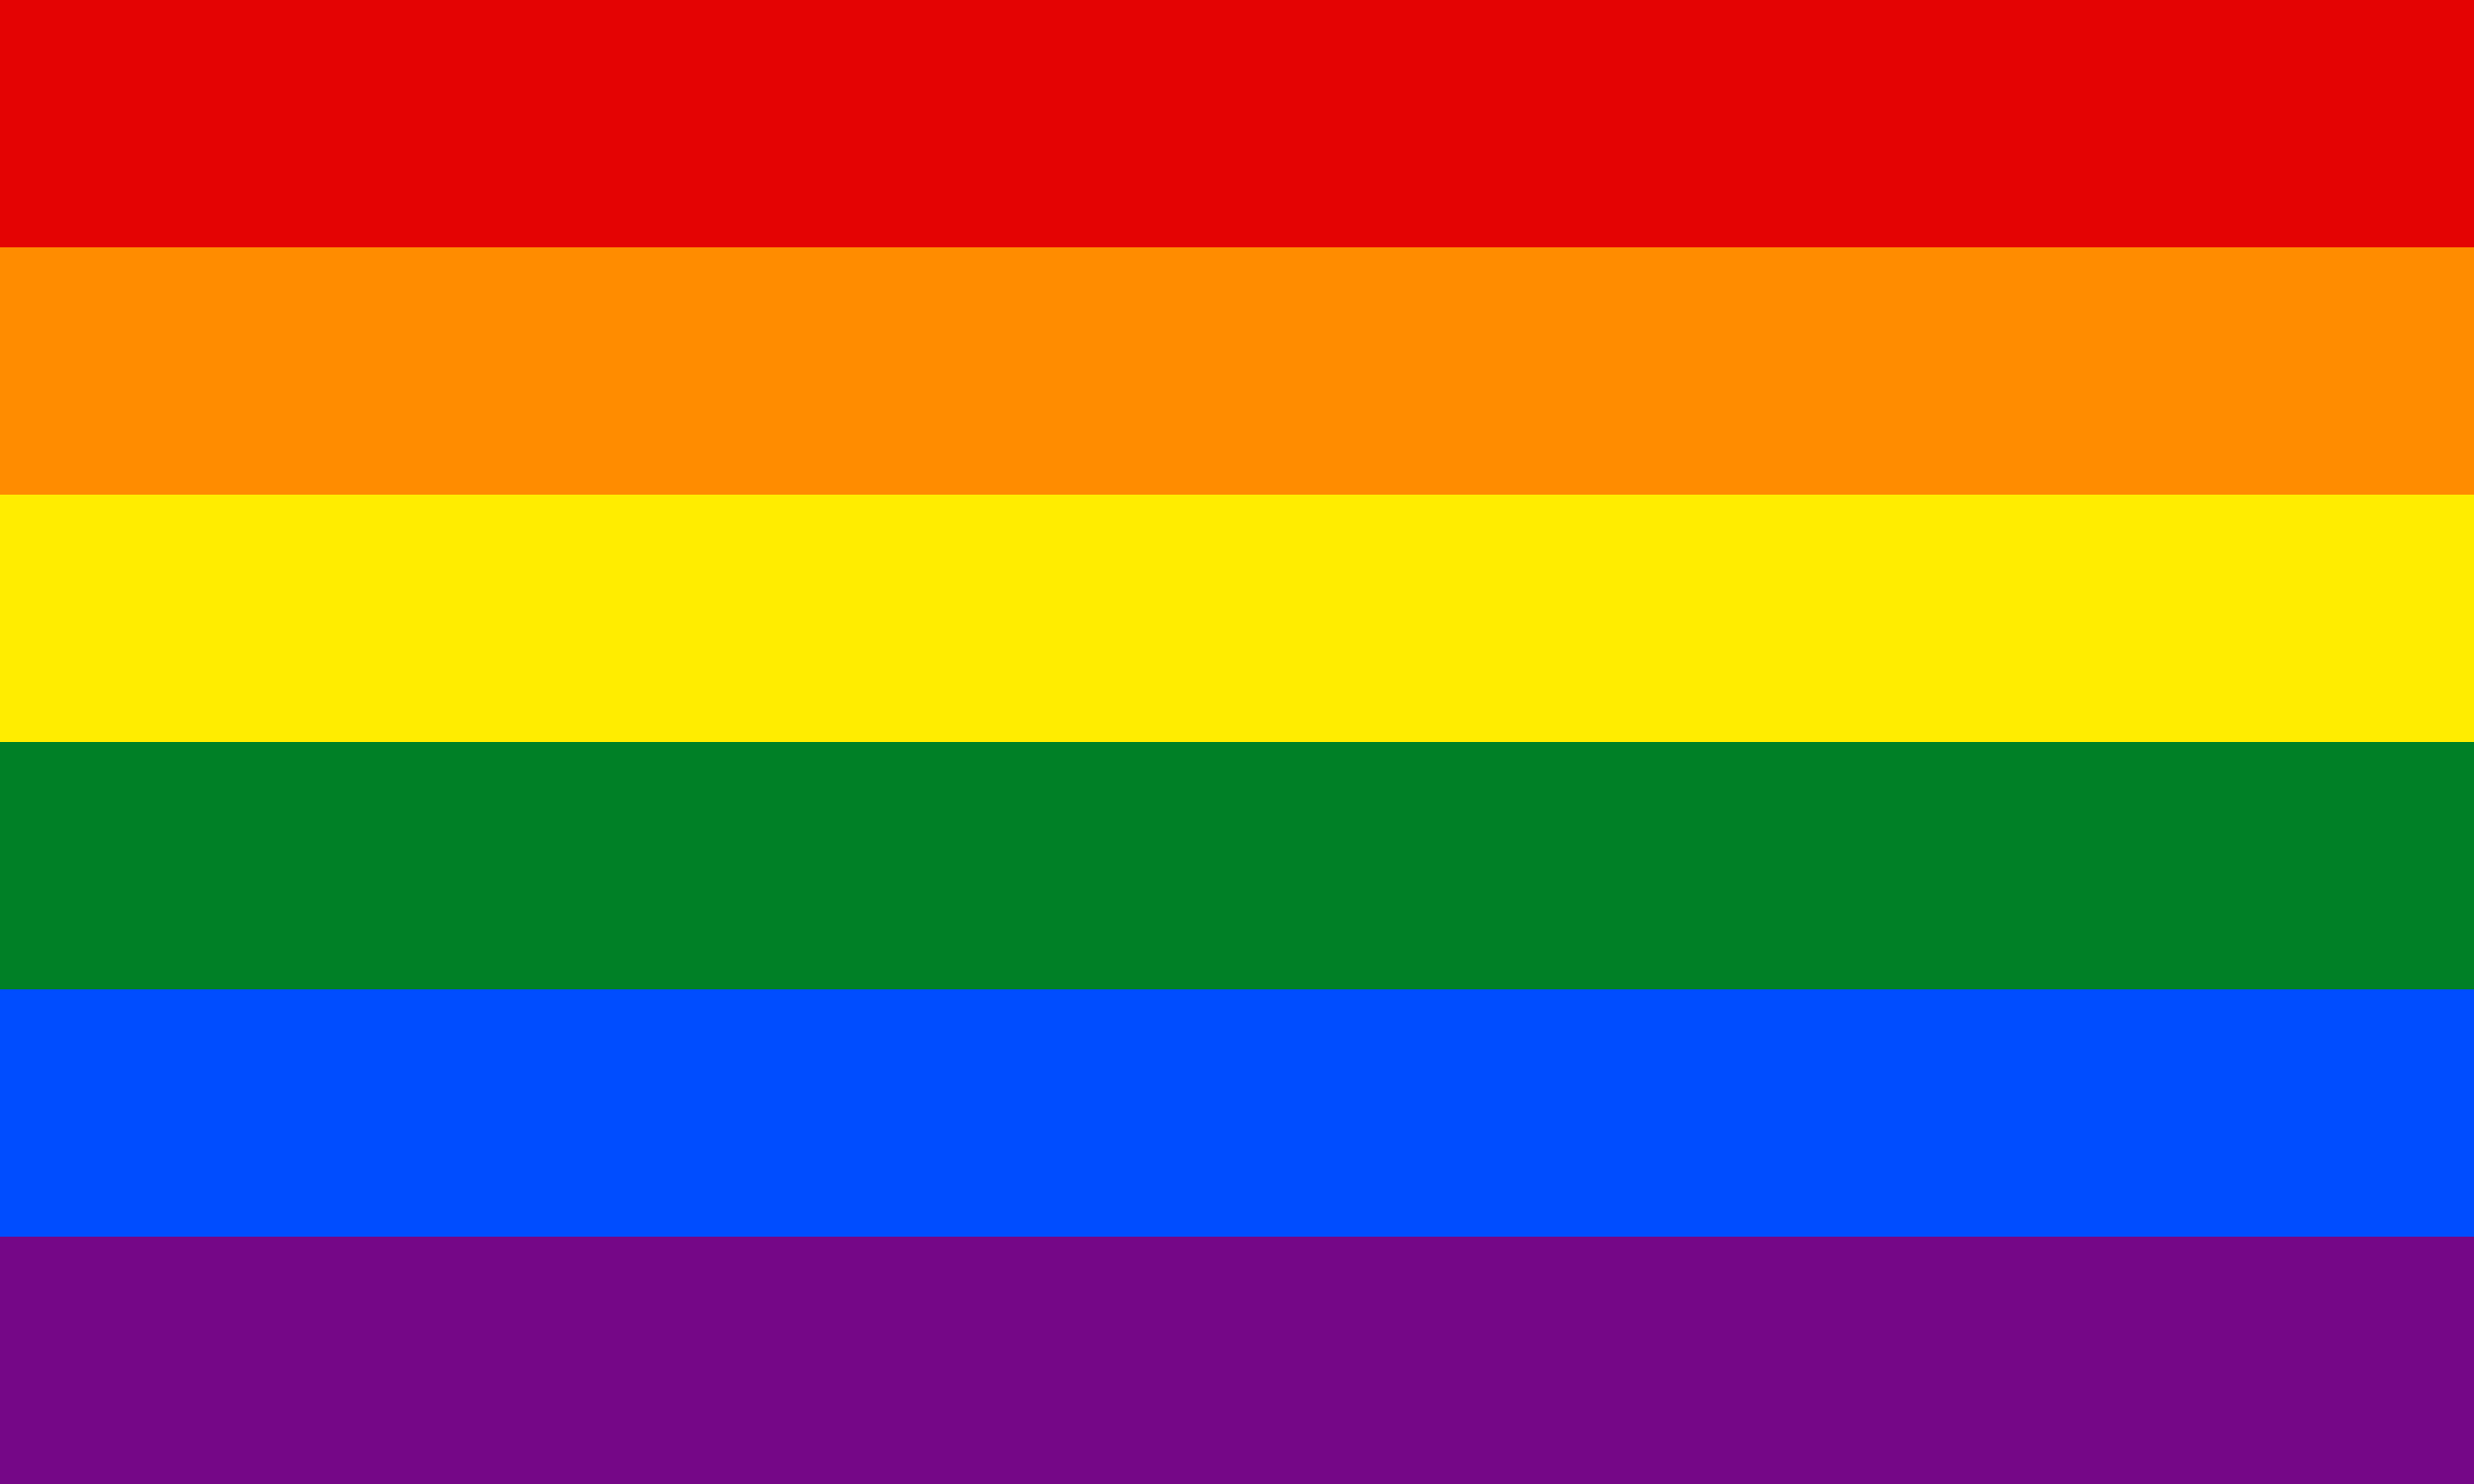
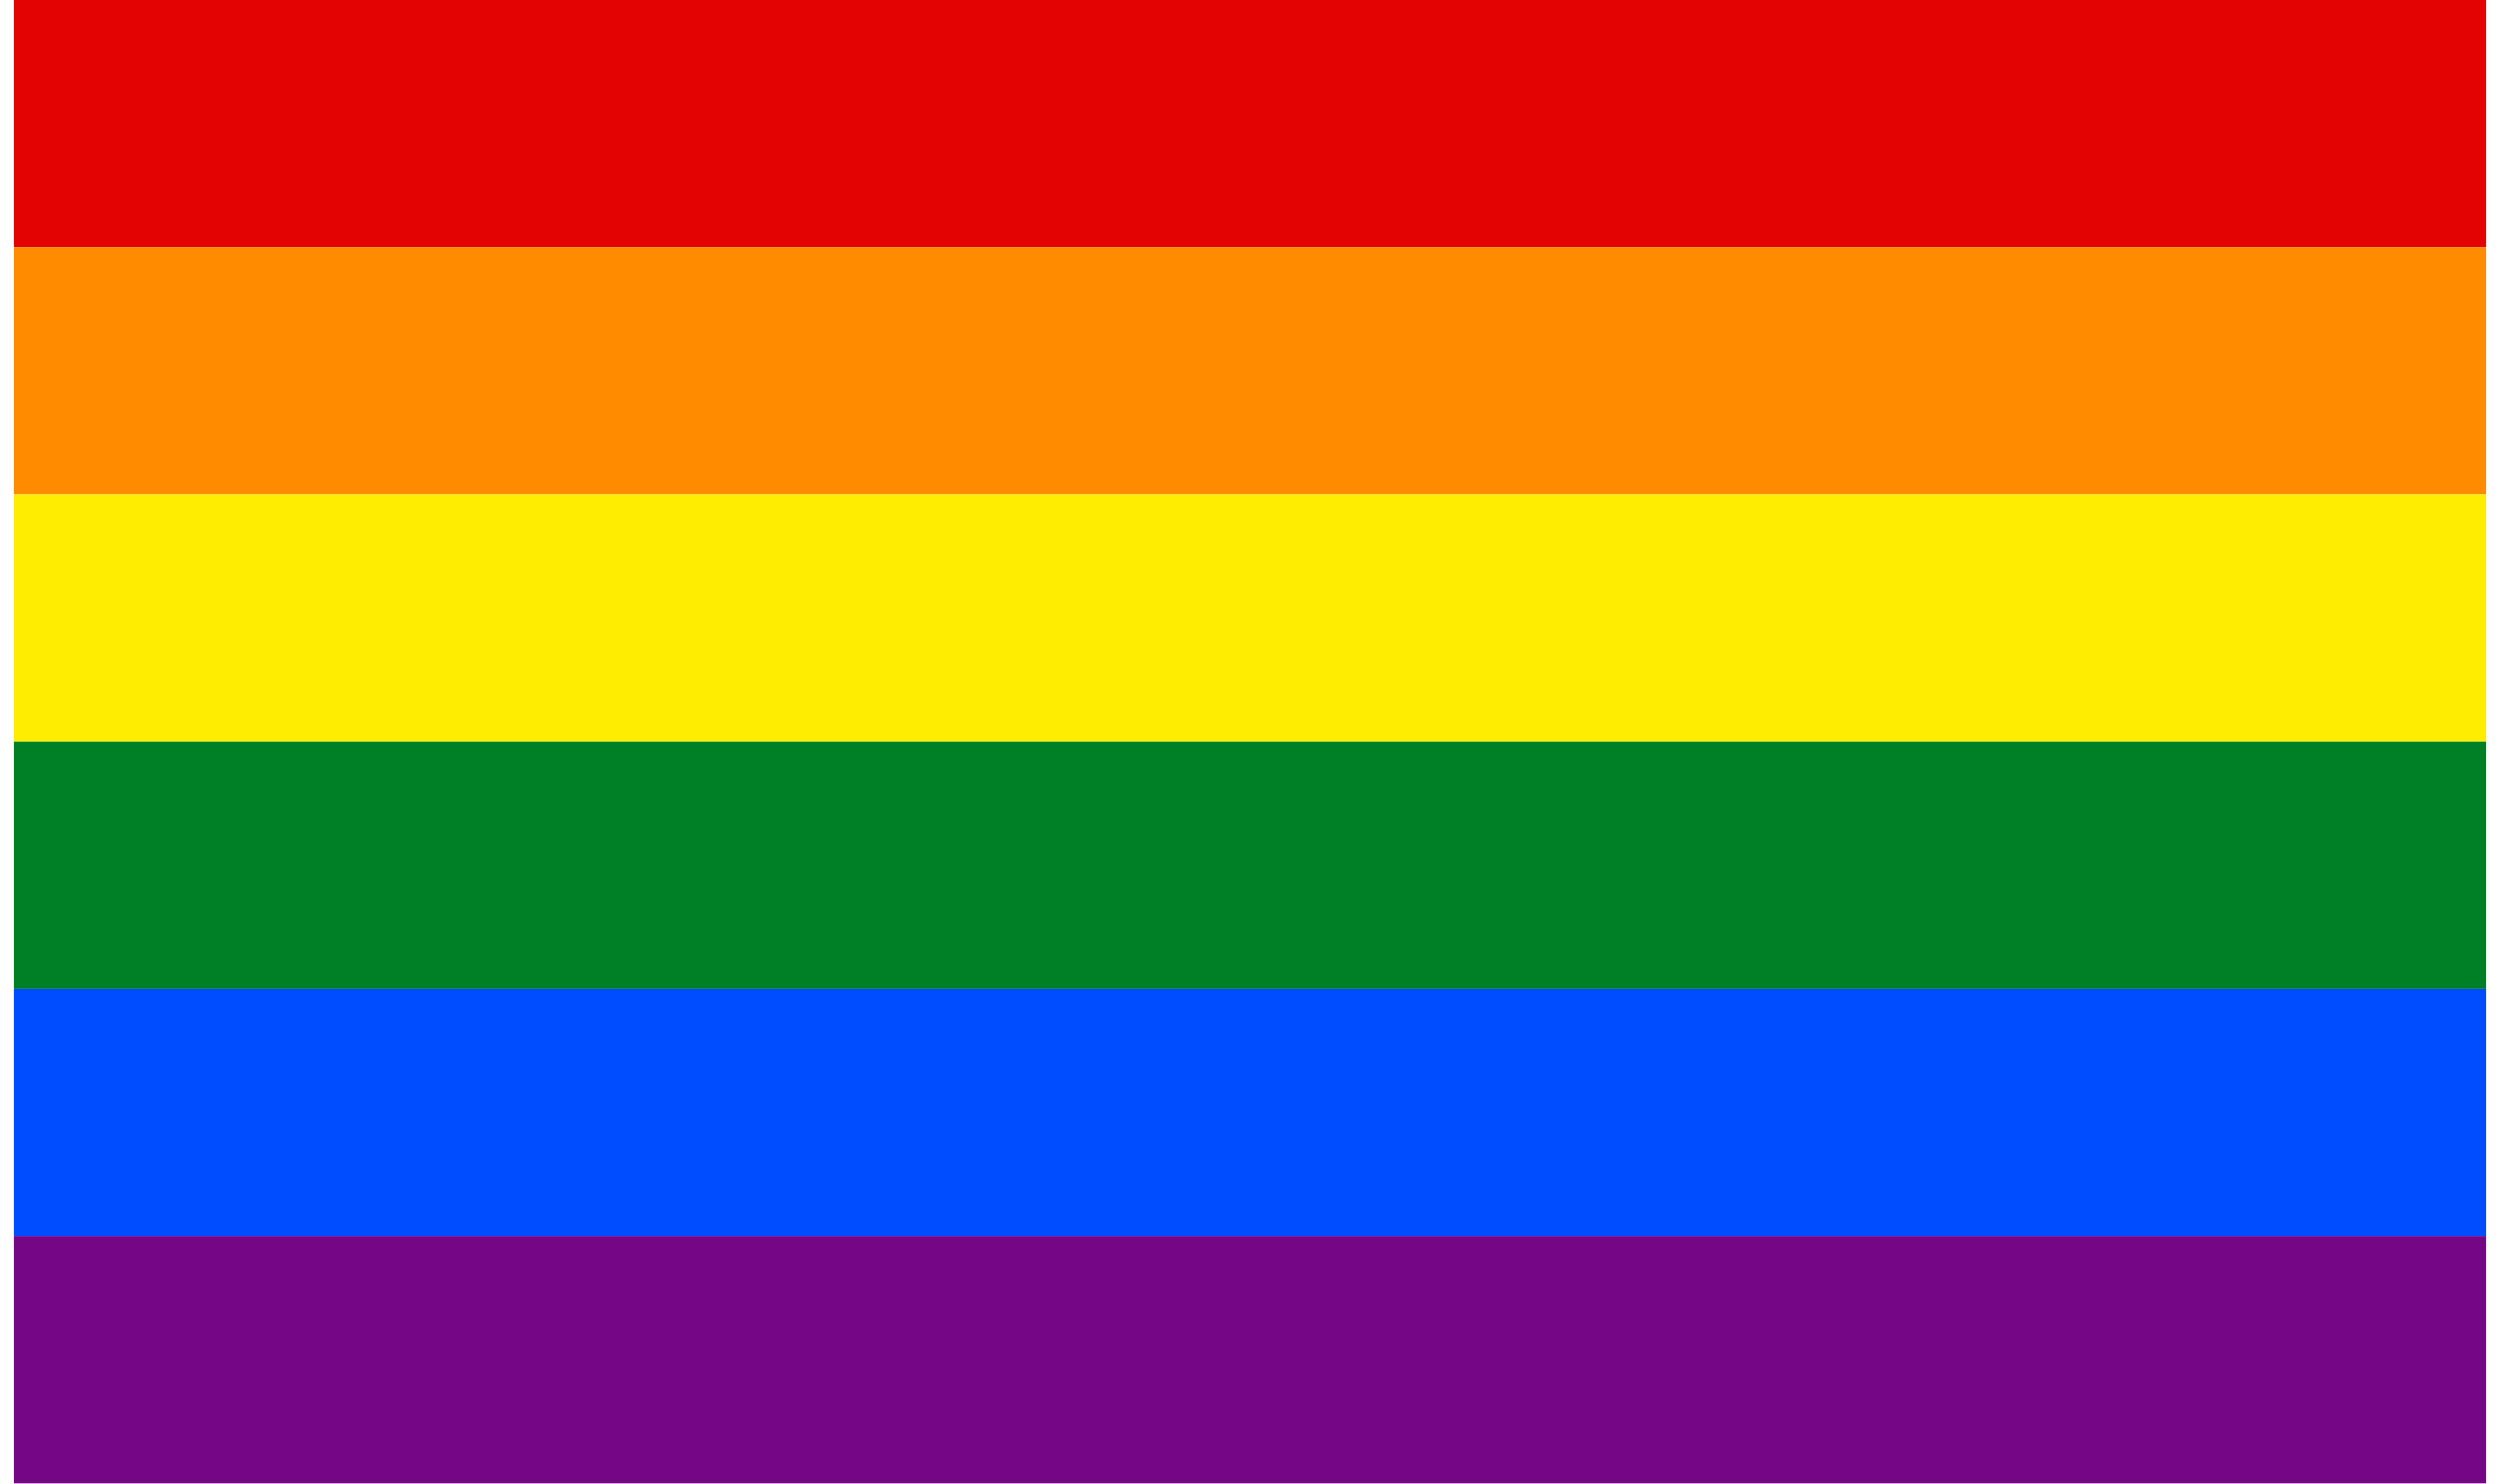
- <svg xmlns="http://www.w3.org/2000/svg" width="30" height="18" viewBox="0 0 30 18" class="pride">
+ <svg xmlns="http://www.w3.org/2000/svg" width="30" height="17.8" viewBox="0 0 30 18" class="pride">
  <path fill="#E40303" d="M0 0h30v3H0z" />
  <path fill="#FF8C00" d="M0 3h30v3H0z" />
  <path fill="#FFED00" d="M0 6h30v3H0z" />
  <path fill="#008026" d="M0 9h30v3H0z" />
  <path fill="#004DFF" d="M0 12h30v3H0z" />
  <path fill="#750787" d="M0 15h30v3H0z" />
</svg>
